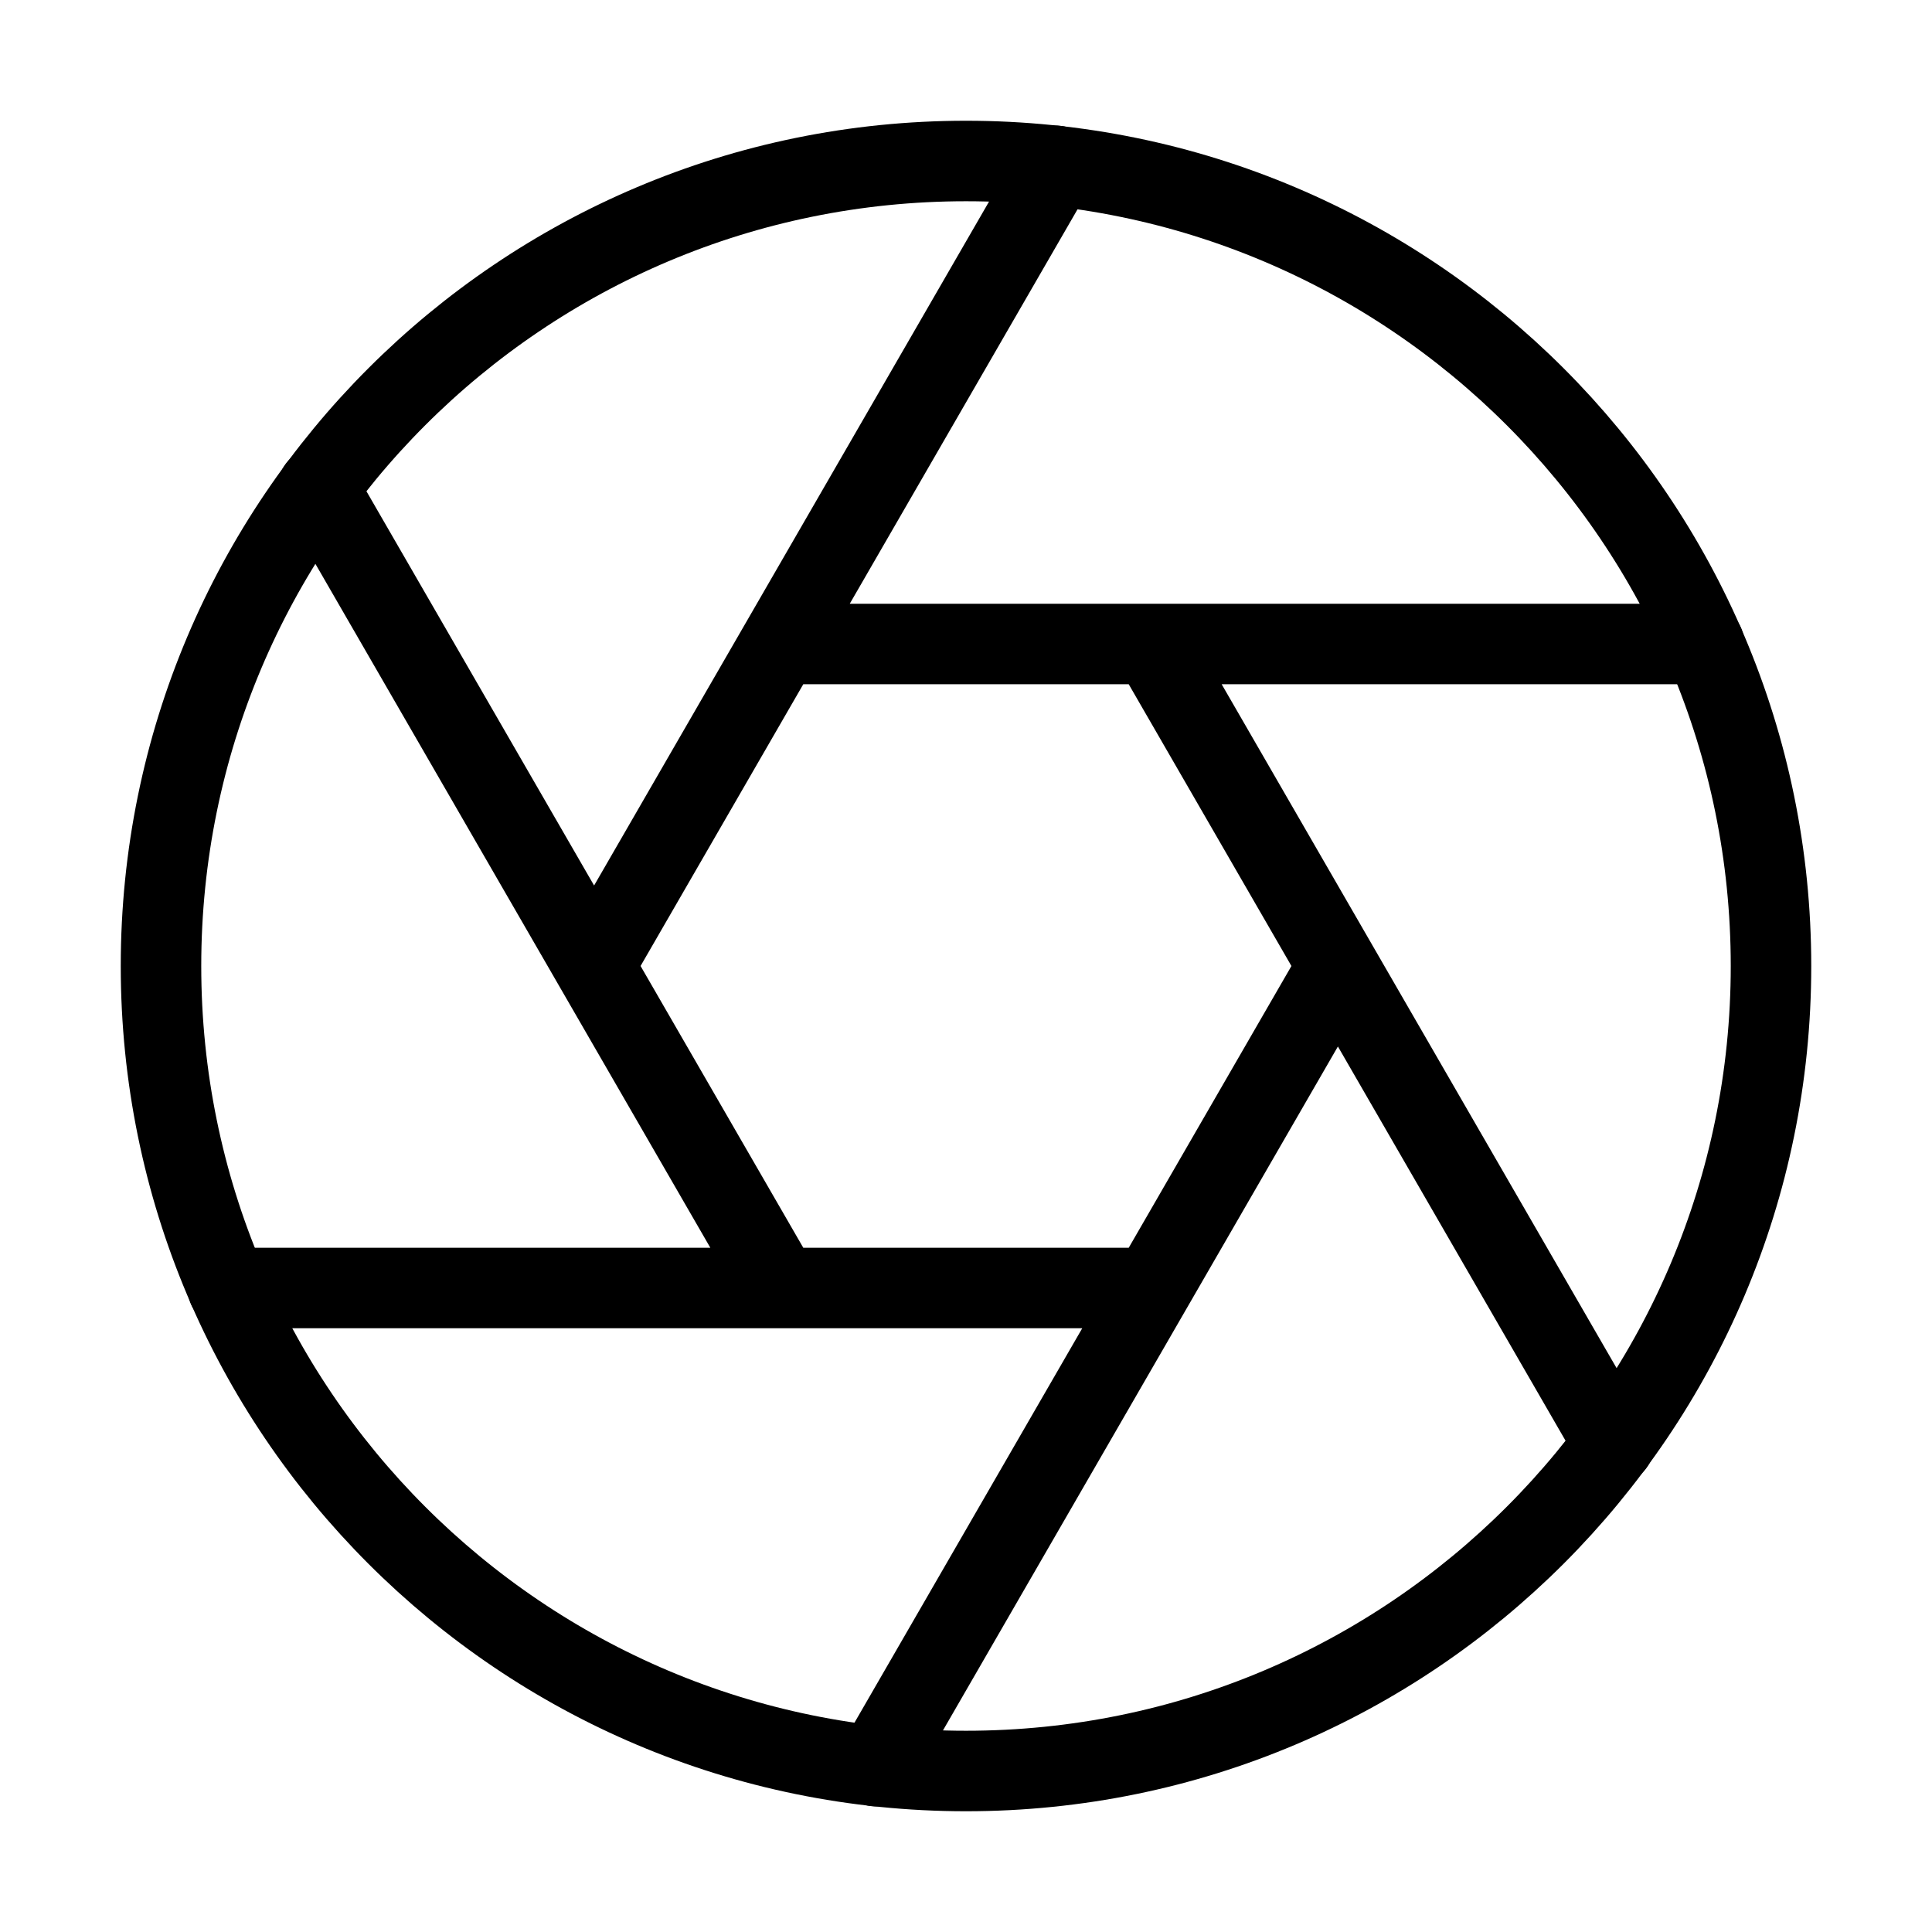
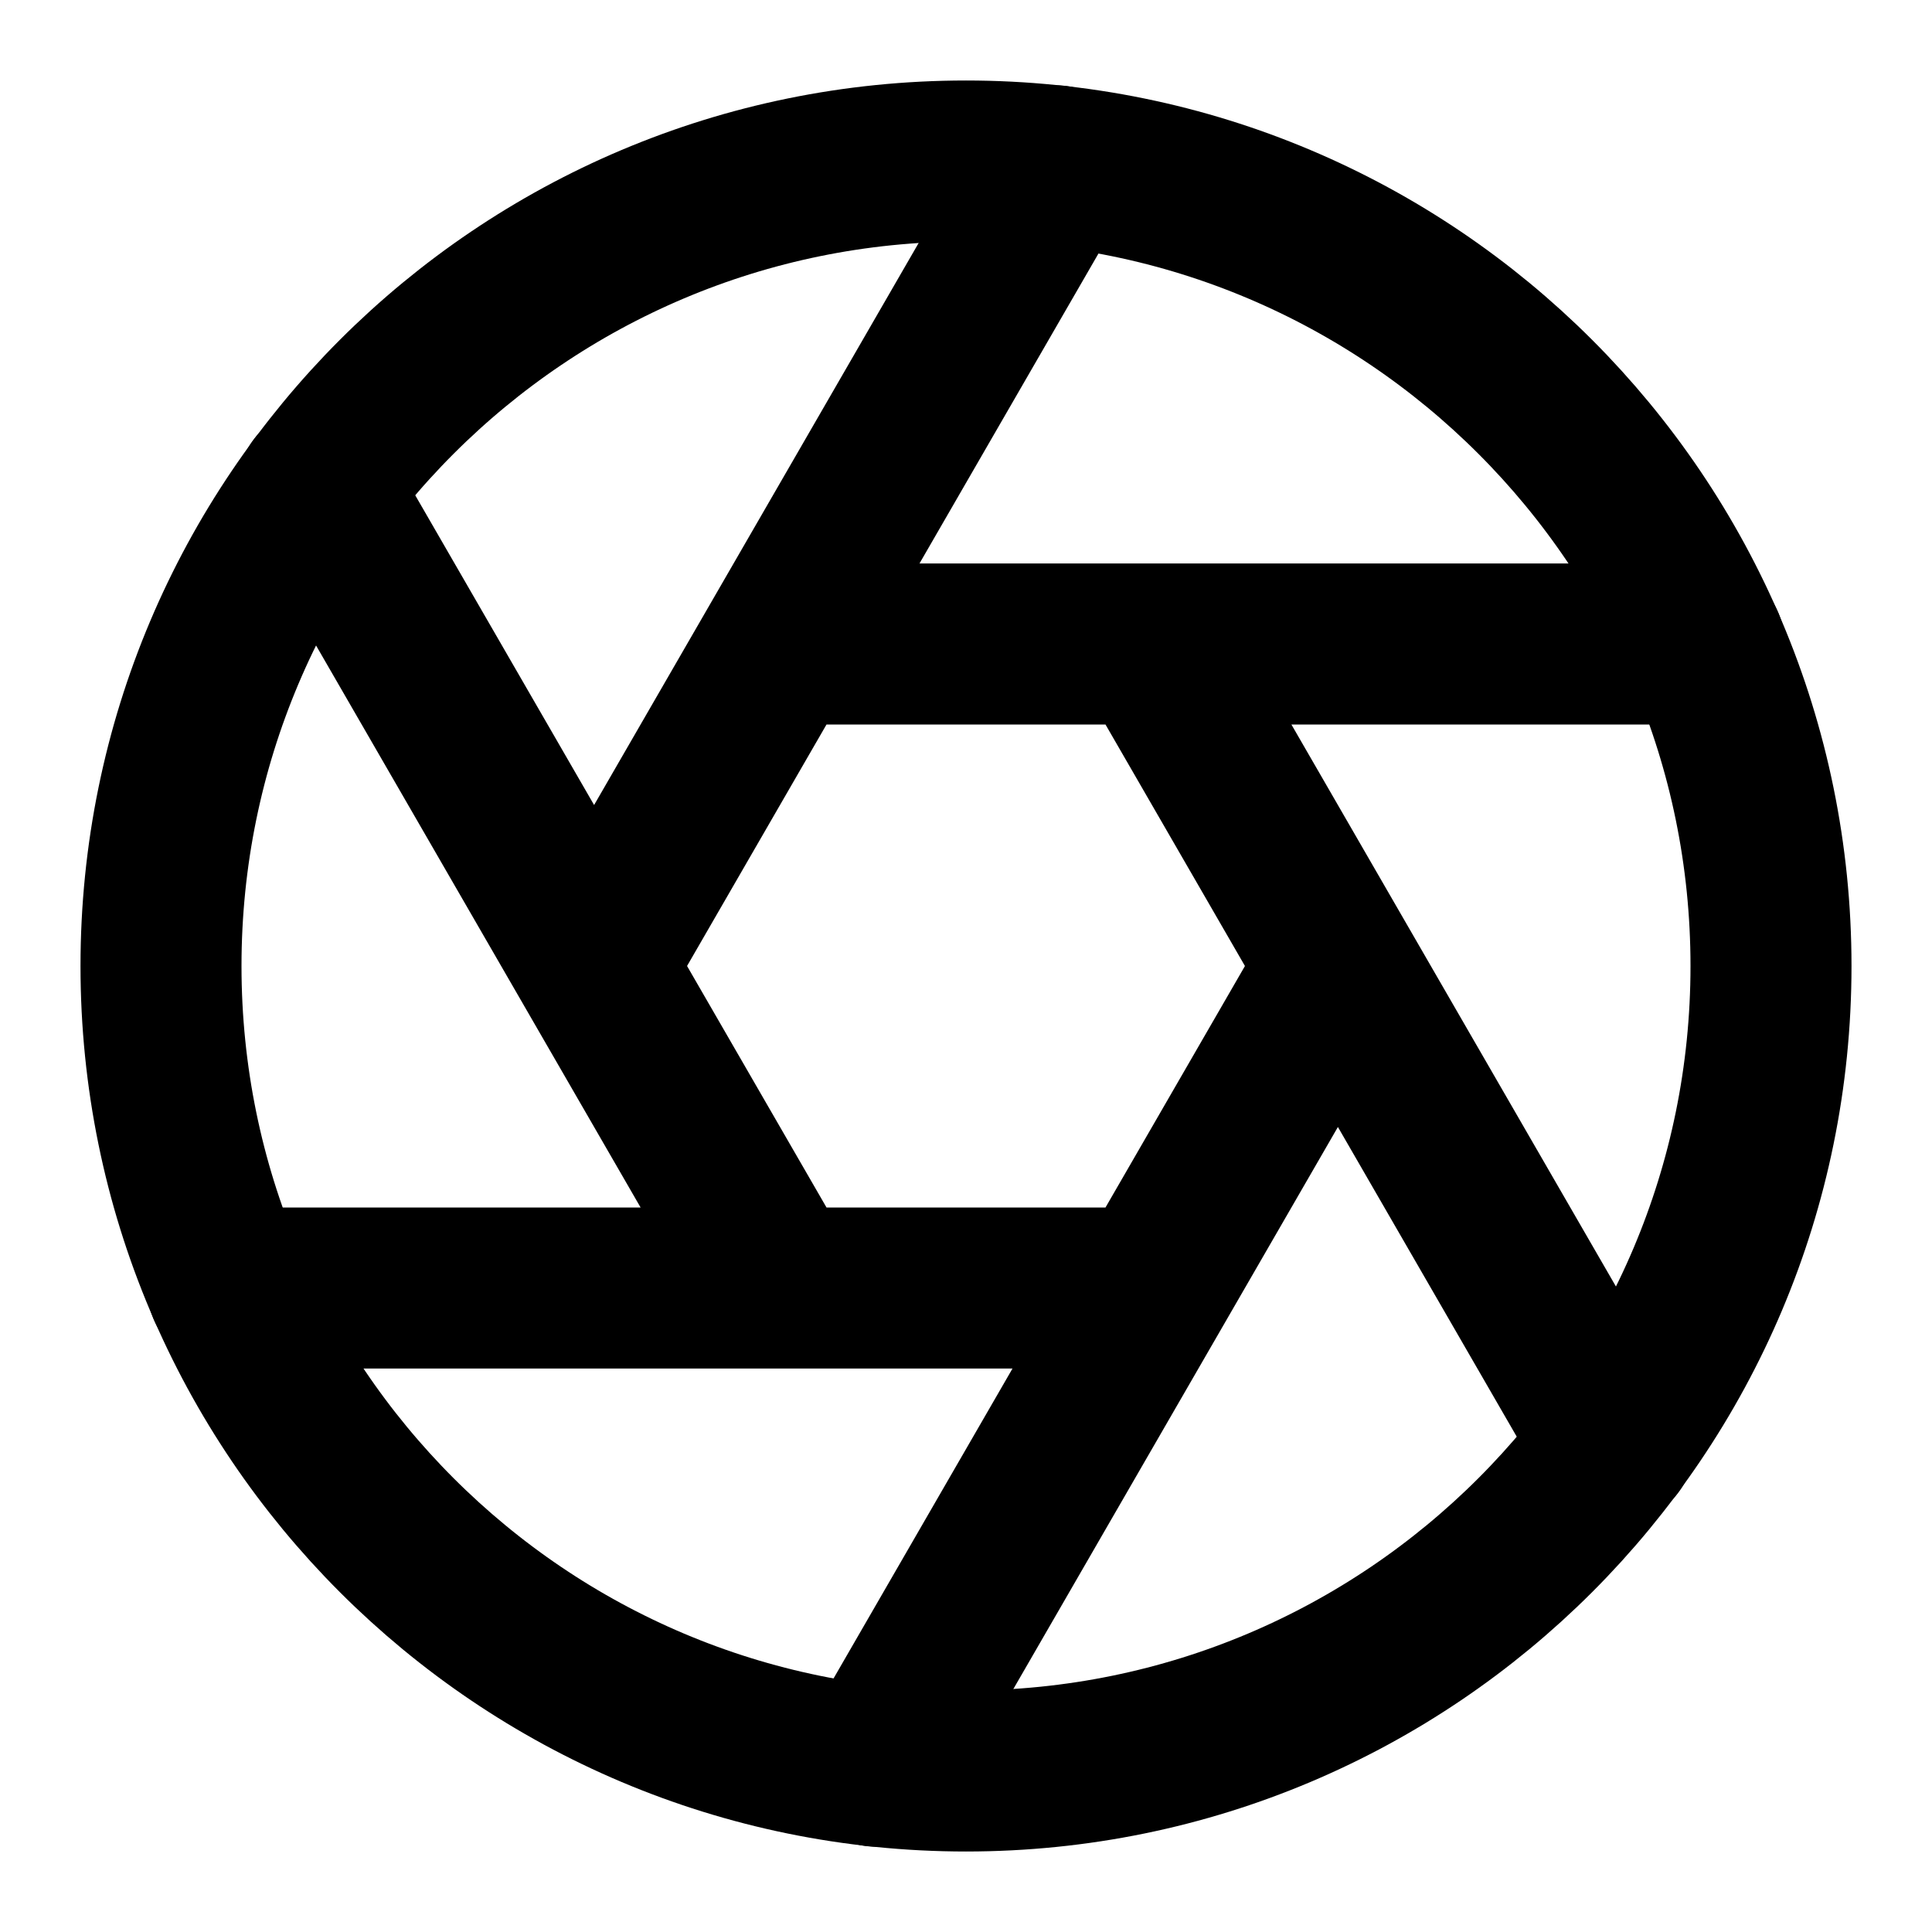
- <svg xmlns="http://www.w3.org/2000/svg" fill="none" stroke="currentColor" stroke-linecap="round" stroke-linejoin="round" viewBox="0 0 24 24" width="20" height="20">
+ <svg xmlns="http://www.w3.org/2000/svg" fill="none" stroke="currentColor" stroke-width="2" stroke-linecap="round" stroke-linejoin="round" viewBox="0 0 24 24" width="20" height="20">
  <circle cx="12" cy="12" r="10" />
-   <path d="M14.31 8l5.74 9.94M9.69 8h11.48M7.38 12l5.74-9.94M9.69 16L3.95 6.06M14.31 16H2.83m13.79-4l-5.74 9.94" />
+   <path d="M14.31 8l5.74 9.94M9.69 8h11.48M7.38 12l5.74-9.94M9.69 16L3.95 6.06M14.31 16H2.83M16.62 12l-5.74 9.94" />
</svg>
